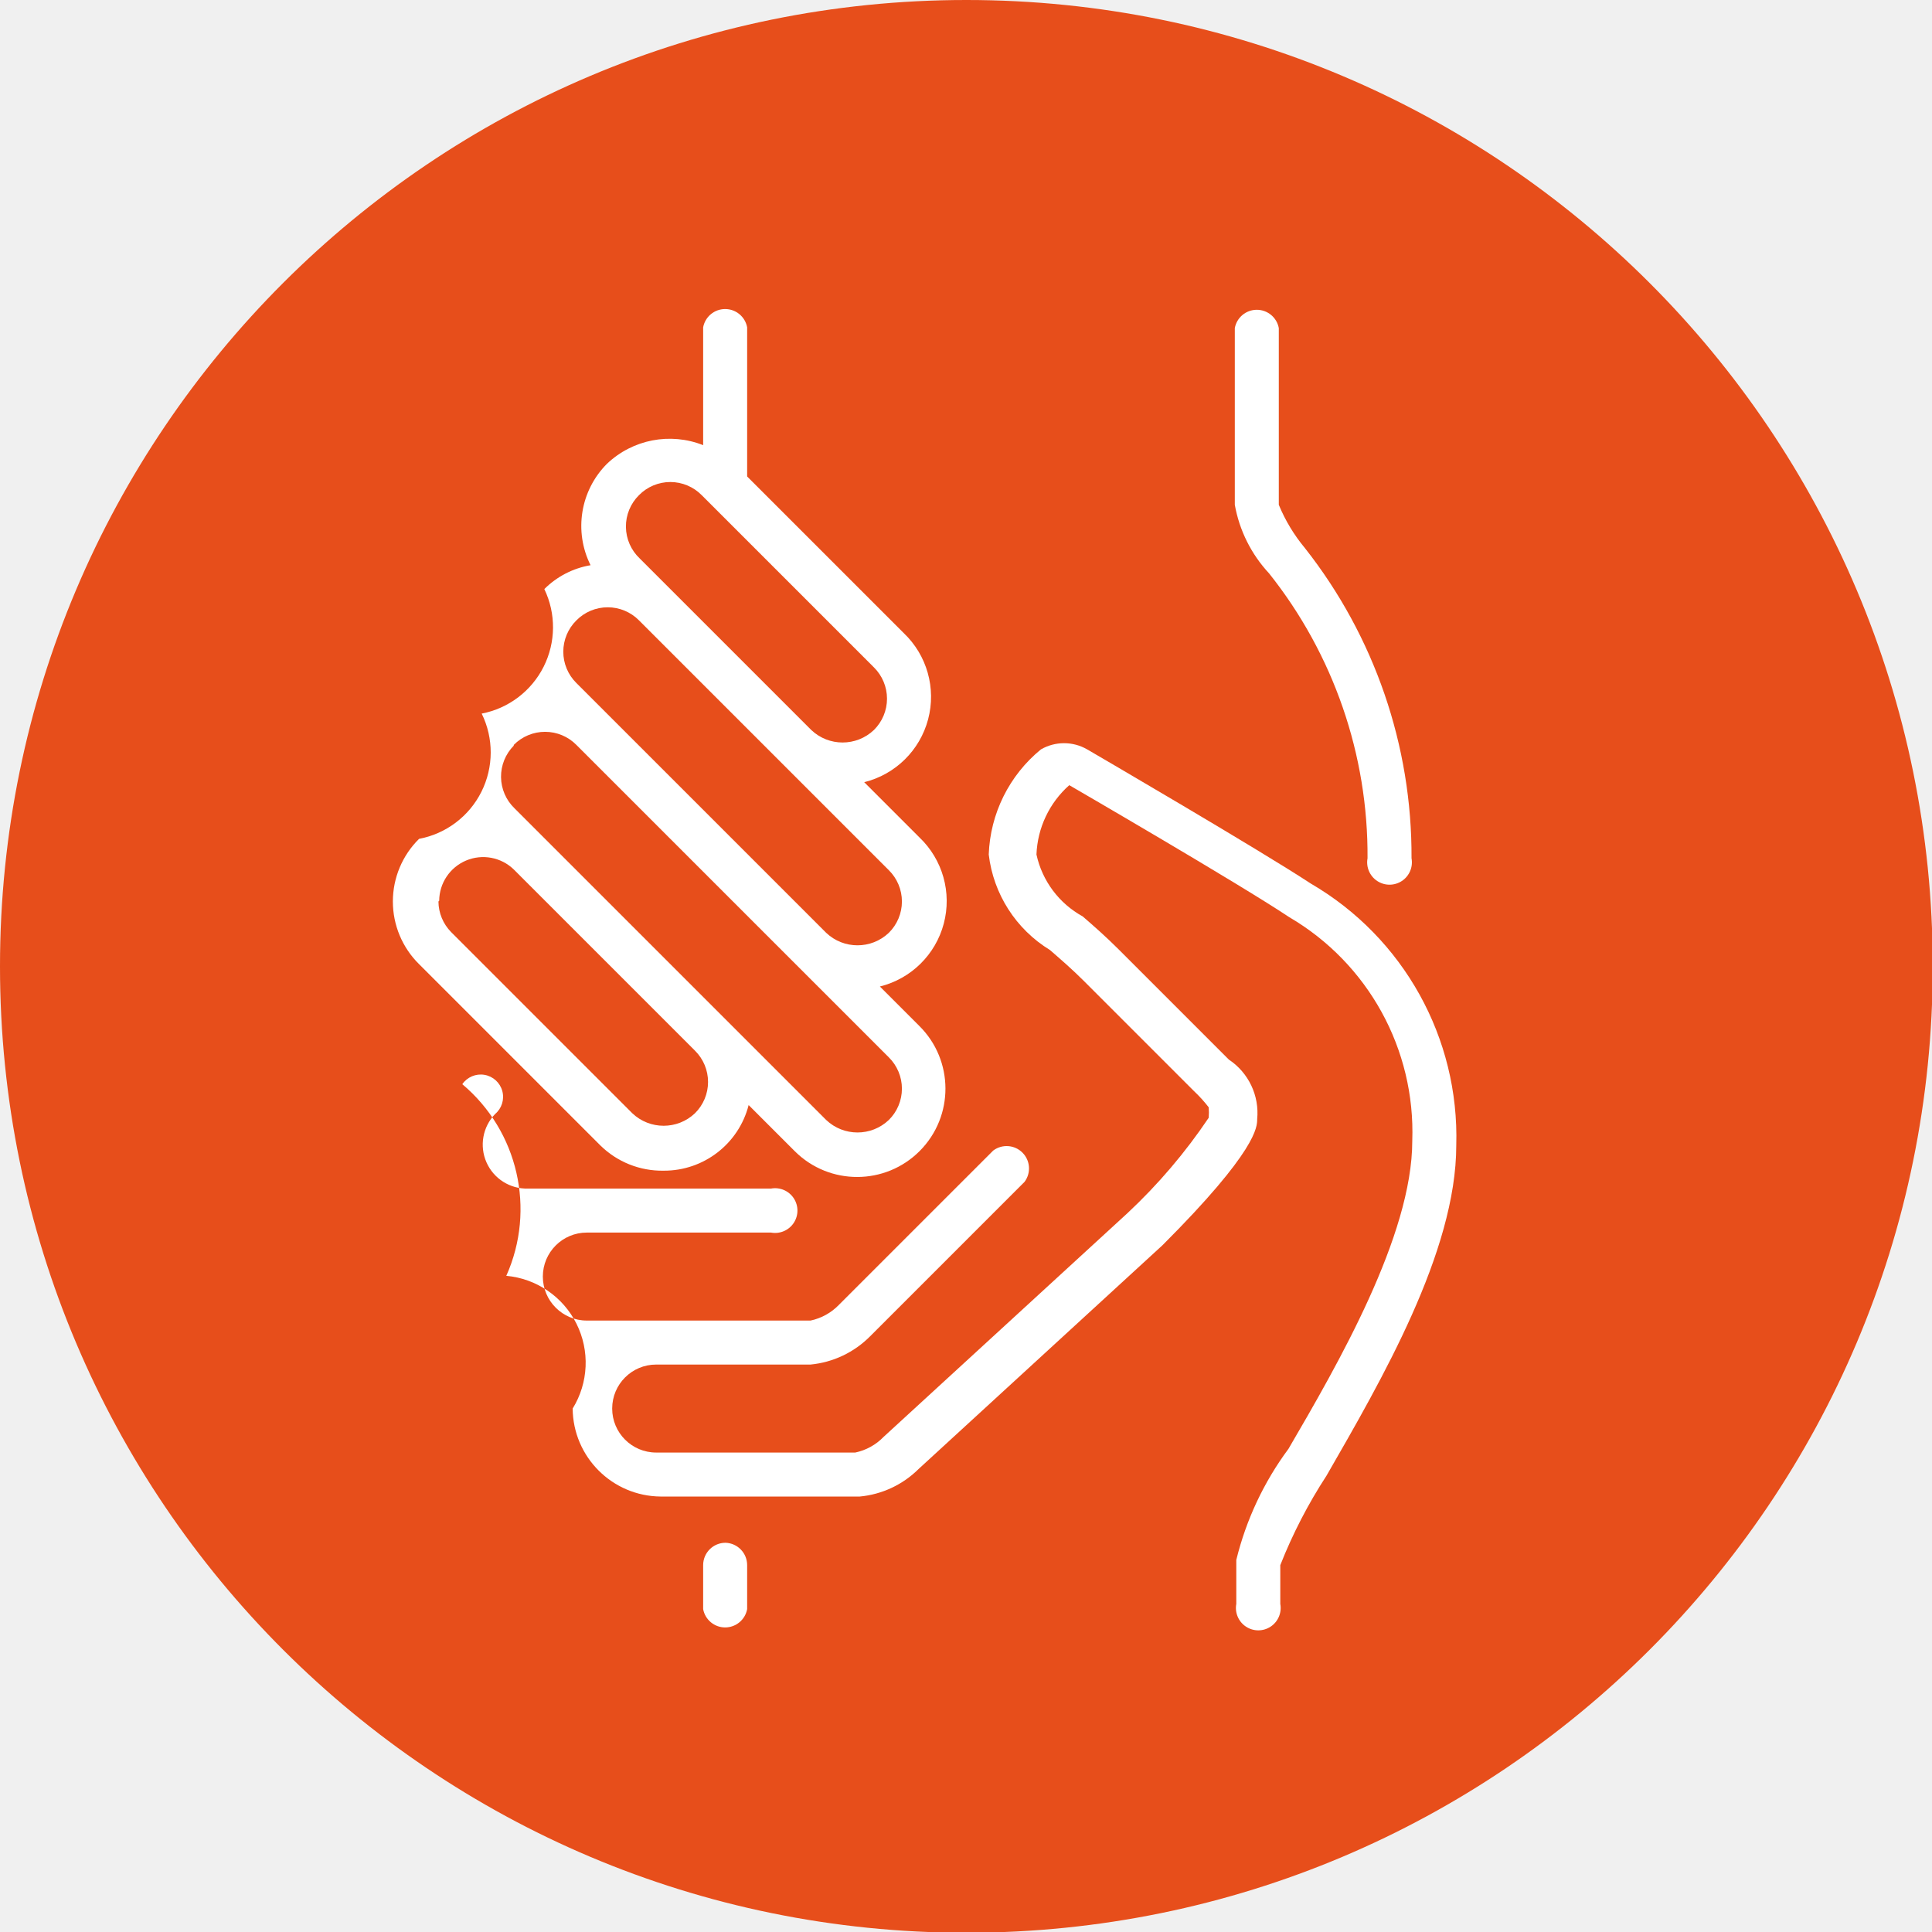
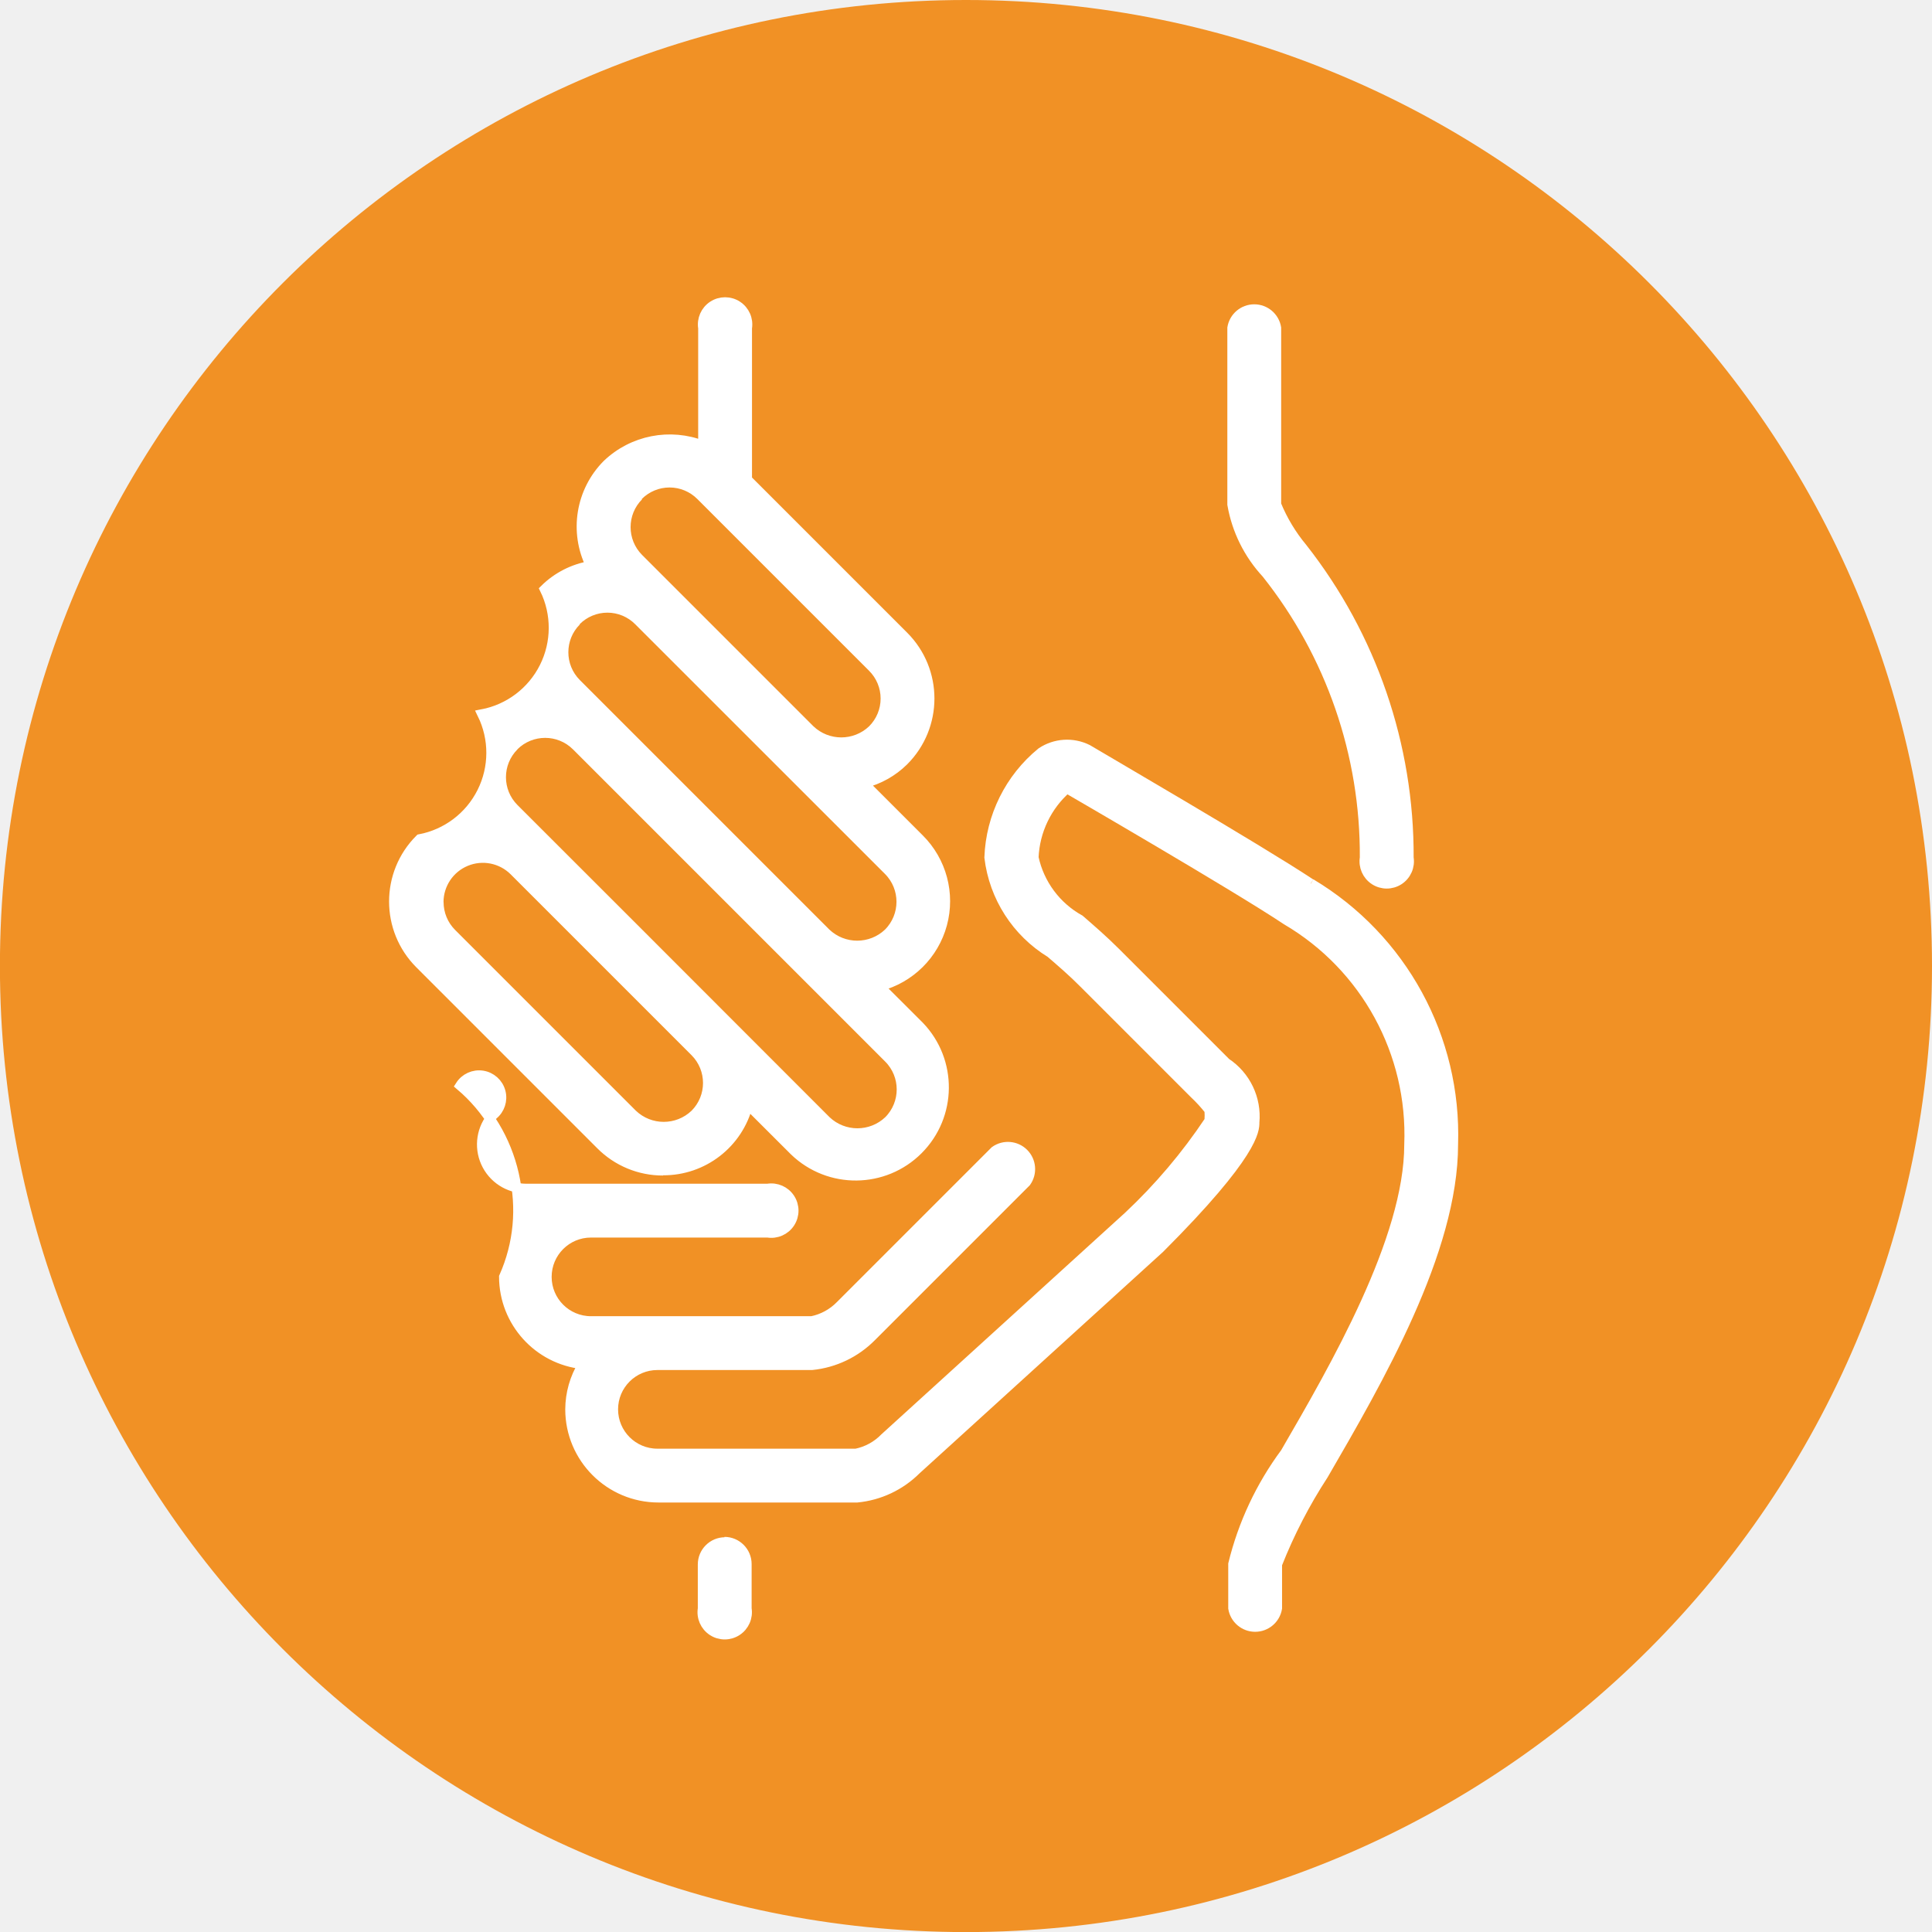
- <svg xmlns="http://www.w3.org/2000/svg" viewBox="0 0 25.91 25.91">
+ <svg xmlns="http://www.w3.org/2000/svg" viewBox="0 0 25.915 25.914">
  <defs>
-     <style>.a{fill:#e74e1b;}.b{fill:#fff;}</style>
+     <style>.a{fill:#f19125;}.b{fill:#fff;stroke:#fff;stroke-miterlimit:10;stroke-width:0.13px;}</style>
  </defs>
-   <circle class="a" cx="12.96" cy="12.96" r="12.96" />
-   <path class="b" d="M1099.56,577.51a1.17,1.17,0,0,0,1.14-.88l0.62,0.62a1.18,1.18,0,1,0,1.67-1.68l-0.53-.53a1.18,1.18,0,0,0,.53-2l-0.74-.74a1.18,1.18,0,0,0,.53-2l-2.1-2.1v-2a0.3,0.3,0,0,0-.59,0v1.58a1.22,1.22,0,0,0-1.29.25,1.18,1.18,0,0,0-.22,1.36,1.15,1.15,0,0,0-.62.32,1.18,1.18,0,0,1-.84,1.67,1.18,1.18,0,0,1-.84,1.68,1.18,1.18,0,0,0,0,1.68l2.43,2.43A1.18,1.18,0,0,0,1099.56,577.51Zm-0.33-9.06a0.59,0.59,0,0,1,.84,0l0.12,0.12,2.19,2.19a0.59,0.59,0,0,1,0,.84,0.61,0.61,0,0,1-.84,0l-2.3-2.3A0.59,0.59,0,0,1,1099.23,568.45Zm-0.84,1.68a0.59,0.59,0,0,1,.84,0l3.35,3.35a0.59,0.59,0,0,1,0,.84,0.61,0.61,0,0,1-.84,0l-1.3-1.3-1.63-1.63h0l-0.42-.42A0.59,0.59,0,0,1,1098.39,570.13Zm-0.84,1.67a0.59,0.59,0,0,1,.84,0l1.63,1.63,2.56,2.56a0.59,0.59,0,0,1,0,.84,0.61,0.61,0,0,1-.84,0l-1.34-1.34h0l-1.21-1.21-1.63-1.63A0.59,0.59,0,0,1,1097.55,571.81Zm-1,2.09a0.59,0.59,0,0,1,1-.42l0.17,0.17,2.26,2.26a0.59,0.59,0,0,1,0,.84,0.61,0.61,0,0,1-.84,0l-2.43-2.43A0.59,0.59,0,0,1,1096.54,573.9Z" transform="translate(-1090.66 -561.81)" />
-   <path class="b" d="M1109,573.32a0.3,0.3,0,1,0,.59,0,6.67,6.67,0,0,0-1.43-4.16,2.24,2.24,0,0,1-.35-0.58v-2.37a0.3,0.3,0,0,0-.59,0v2.37a1.82,1.82,0,0,0,.46.92A6.07,6.07,0,0,1,1109,573.32Z" transform="translate(-1090.66 -561.81)" />
-   <path class="b" d="M1100.39,582.5a0.3,0.3,0,0,0-.3.3v0.59a0.3,0.3,0,0,0,.59,0v-0.59A0.3,0.3,0,0,0,1100.39,582.5Z" transform="translate(-1090.66 -561.81)" />
-   <path class="b" d="M1108.24,573.66c-0.7-.46-2.88-1.73-3-1.8a0.62,0.62,0,0,0-.62,0,1.91,1.91,0,0,0-.7,1.41,1.74,1.74,0,0,0,.82,1.28c0.15,0.13.3,0.26,0.45,0.41l1.48,1.48a1.9,1.9,0,0,1,.2.22,0.87,0.87,0,0,1,0,.14,7.4,7.4,0,0,1-1.09,1.28l-3.27,3a0.74,0.74,0,0,1-.38.21h-2.67a0.59,0.59,0,0,1,0-1.18h2.07a1.3,1.3,0,0,0,.8-0.38l2.07-2.07a0.3,0.3,0,0,0-.42-0.42l-2.07,2.07a0.74,0.74,0,0,1-.38.21h-3a0.59,0.59,0,1,1,0-1.18H1101a0.3,0.3,0,1,0,0-.59h-3.26a0.59,0.59,0,0,1-.44-1,0.3,0.3,0,1,0-.44-0.4,2.19,2.19,0,0,1,.59,2.57,1.17,1.17,0,0,1,.89,1.78,1.19,1.19,0,0,0,1.18,1.18h2.67a1.29,1.29,0,0,0,.79-0.37l3.27-3c1.27-1.27,1.27-1.59,1.27-1.69a0.86,0.86,0,0,0-.38-0.8l-1.48-1.48c-0.17-.17-0.33-0.31-0.48-0.44a1.25,1.25,0,0,1-.62-0.83,1.31,1.31,0,0,1,.44-0.93s2.26,1.31,2.95,1.77a3.34,3.34,0,0,1,1.65,3c0,1.27-1,3-1.66,4.13a4.16,4.16,0,0,0-.7,1.49v0.59a0.3,0.3,0,1,0,.59,0V582.8a6.69,6.69,0,0,1,.62-1.2c0.73-1.27,1.74-3,1.74-4.43A3.93,3.93,0,0,0,1108.24,573.66Z" transform="translate(-1090.66 -561.81)" />
+   <path class="a" d="M1480.26,1755.077a12.958,12.958,0,1,1-12.957-12.957,12.957,12.957,0,0,1,12.957,12.957" transform="translate(-1454.345 -1742.12)" />
+   <path class="b" d="M1463.239,1757.82a1.169,1.169,0,0,0,1.14-.882l0.623,0.622a1.185,1.185,0,0,0,1.675-1.676l-0.535-.534a1.18,1.18,0,0,0,.535-1.978l-0.745-.745a1.159,1.159,0,0,0,.535-0.3,1.184,1.184,0,0,0,0-1.675l-2.1-2.1v-2.031a0.3,0.3,0,1,0-.592,0v1.576a1.217,1.217,0,0,0-1.286.252,1.182,1.182,0,0,0-.22,1.36,1.148,1.148,0,0,0-.618.315,1.179,1.179,0,0,1-.838,1.675,1.178,1.178,0,0,1-.837,1.676,1.184,1.184,0,0,0,0,1.675l2.426,2.426a1.174,1.174,0,0,0,.837.347m-0.332-9.055a0.591,0.591,0,0,1,.838,0l0.116,0.116,2.187,2.187a0.591,0.591,0,0,1,0,.838,0.607,0.607,0,0,1-.837,0l-2.3-2.3a0.594,0.594,0,0,1,0-.837m-0.837,1.675a0.59,0.59,0,0,1,.837,0l3.351,3.35a0.594,0.594,0,0,1,0,.838,0.607,0.607,0,0,1-.838,0l-1.3-1.3-1.629-1.629-0.418-.418a0.593,0.593,0,0,1,0-.838m-0.838,1.675a0.594,0.594,0,0,1,.837,0l1.63,1.63,2.559,2.559a0.594,0.594,0,0,1,0,.838,0.608,0.608,0,0,1-.838,0l-1.342-1.343h0l-1.213-1.214-1.632-1.631a0.593,0.593,0,0,1,0-.838m-1.011,2.094a0.593,0.593,0,0,1,1.011-.419l0.171,0.171,2.256,2.256a0.593,0.593,0,0,1,0,.837,0.606,0.606,0,0,1-.838,0l-2.426-2.426a0.592,0.592,0,0,1-.173-0.419" transform="translate(-1454.345 -1742.12)" />
+   <path class="b" d="M1472.65,1753.625a0.3,0.3,0,1,0,.592,0,6.677,6.677,0,0,0-1.427-4.156,2.231,2.231,0,0,1-.35-0.582v-2.369a0.3,0.3,0,0,0-.592,0v2.369a1.818,1.818,0,0,0,.459.925,6.062,6.062,0,0,1,1.318,3.813" transform="translate(-1454.345 -1742.12)" />
+   <path class="b" d="M1464.07,1762.805a0.3,0.3,0,0,0-.3.3v0.592a0.3,0.3,0,1,0,.592,0V1763.1a0.3,0.3,0,0,0-.3-0.3" transform="translate(-1454.345 -1742.12)" />
+   <path class="b" d="M1471.925,1753.971c-0.7-.464-2.884-1.733-2.993-1.8a0.619,0.619,0,0,0-.618.04,1.913,1.913,0,0,0-.7,1.41,1.745,1.745,0,0,0,.822,1.281c0.147,0.127.3,0.258,0.449,0.409l1.481,1.481a1.92,1.92,0,0,1,.2.219,0.966,0.966,0,0,1,0,.141,7.331,7.331,0,0,1-1.087,1.284l-3.267,2.971a0.741,0.741,0,0,1-.384.21h-2.665a0.592,0.592,0,0,1,0-1.185h2.073a1.308,1.308,0,0,0,.8-0.383l2.073-2.073a0.3,0.3,0,0,0-.419-0.418l-2.072,2.072a0.741,0.741,0,0,1-.384.21h-2.962a0.592,0.592,0,0,1,0-1.185h2.37a0.3,0.3,0,1,0,0-.592H1461.4a0.592,0.592,0,0,1-.441-0.987,0.3,0.3,0,1,0-.441-0.395,2.194,2.194,0,0,1,.586,2.567,1.183,1.183,0,0,0,1.06,1.172,1.168,1.168,0,0,0-.172.605,1.186,1.186,0,0,0,1.185,1.184h2.665a1.3,1.3,0,0,0,.792-0.373l3.267-2.971c1.272-1.272,1.272-1.587,1.272-1.69a0.864,0.864,0,0,0-.383-0.8l-1.481-1.481c-0.166-.166-0.333-0.31-0.48-0.438a1.252,1.252,0,0,1-.618-0.833,1.305,1.305,0,0,1,.444-0.928c0.022,0.013,2.264,1.312,2.946,1.767a3.337,3.337,0,0,1,1.645,3.011c0,1.271-1,2.994-1.661,4.134a4.166,4.166,0,0,0-.7,1.492v0.593a0.3,0.3,0,0,0,.592,0v-0.589a6.721,6.721,0,0,1,.62-1.2c0.735-1.267,1.741-3,1.741-4.432a3.927,3.927,0,0,0-1.909-3.5" transform="translate(-1454.345 -1742.12)" />
</svg>
